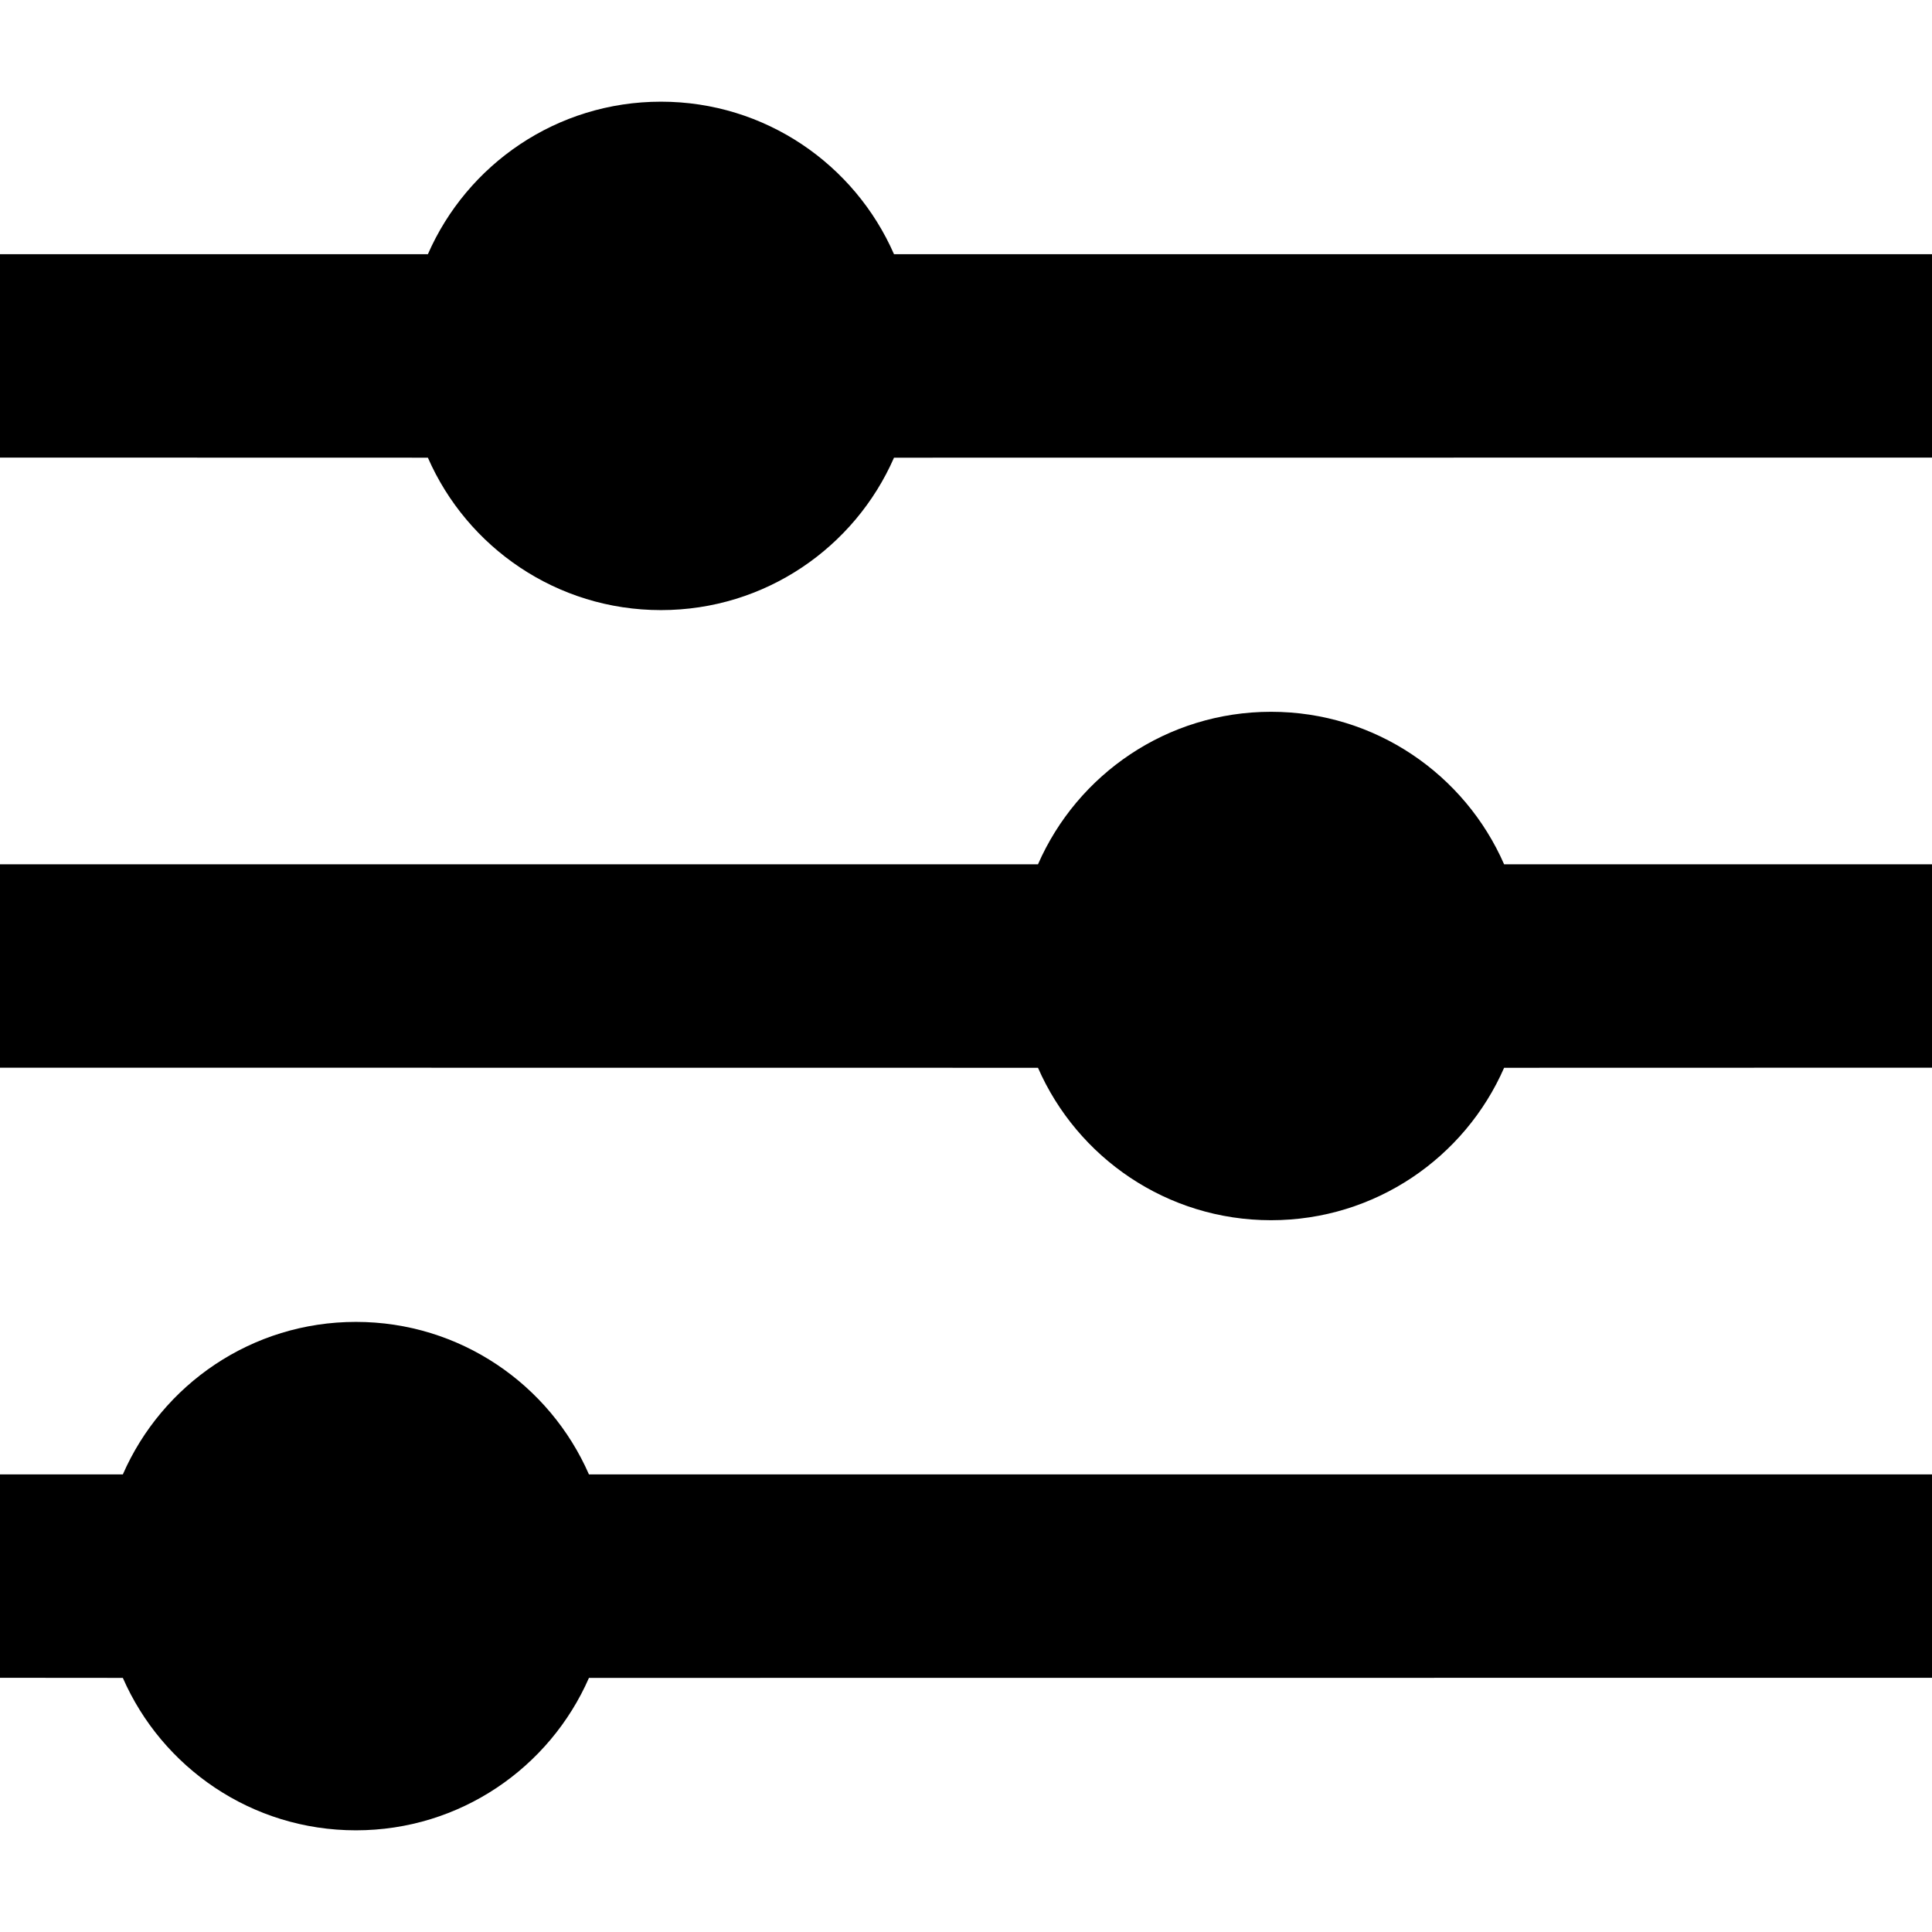
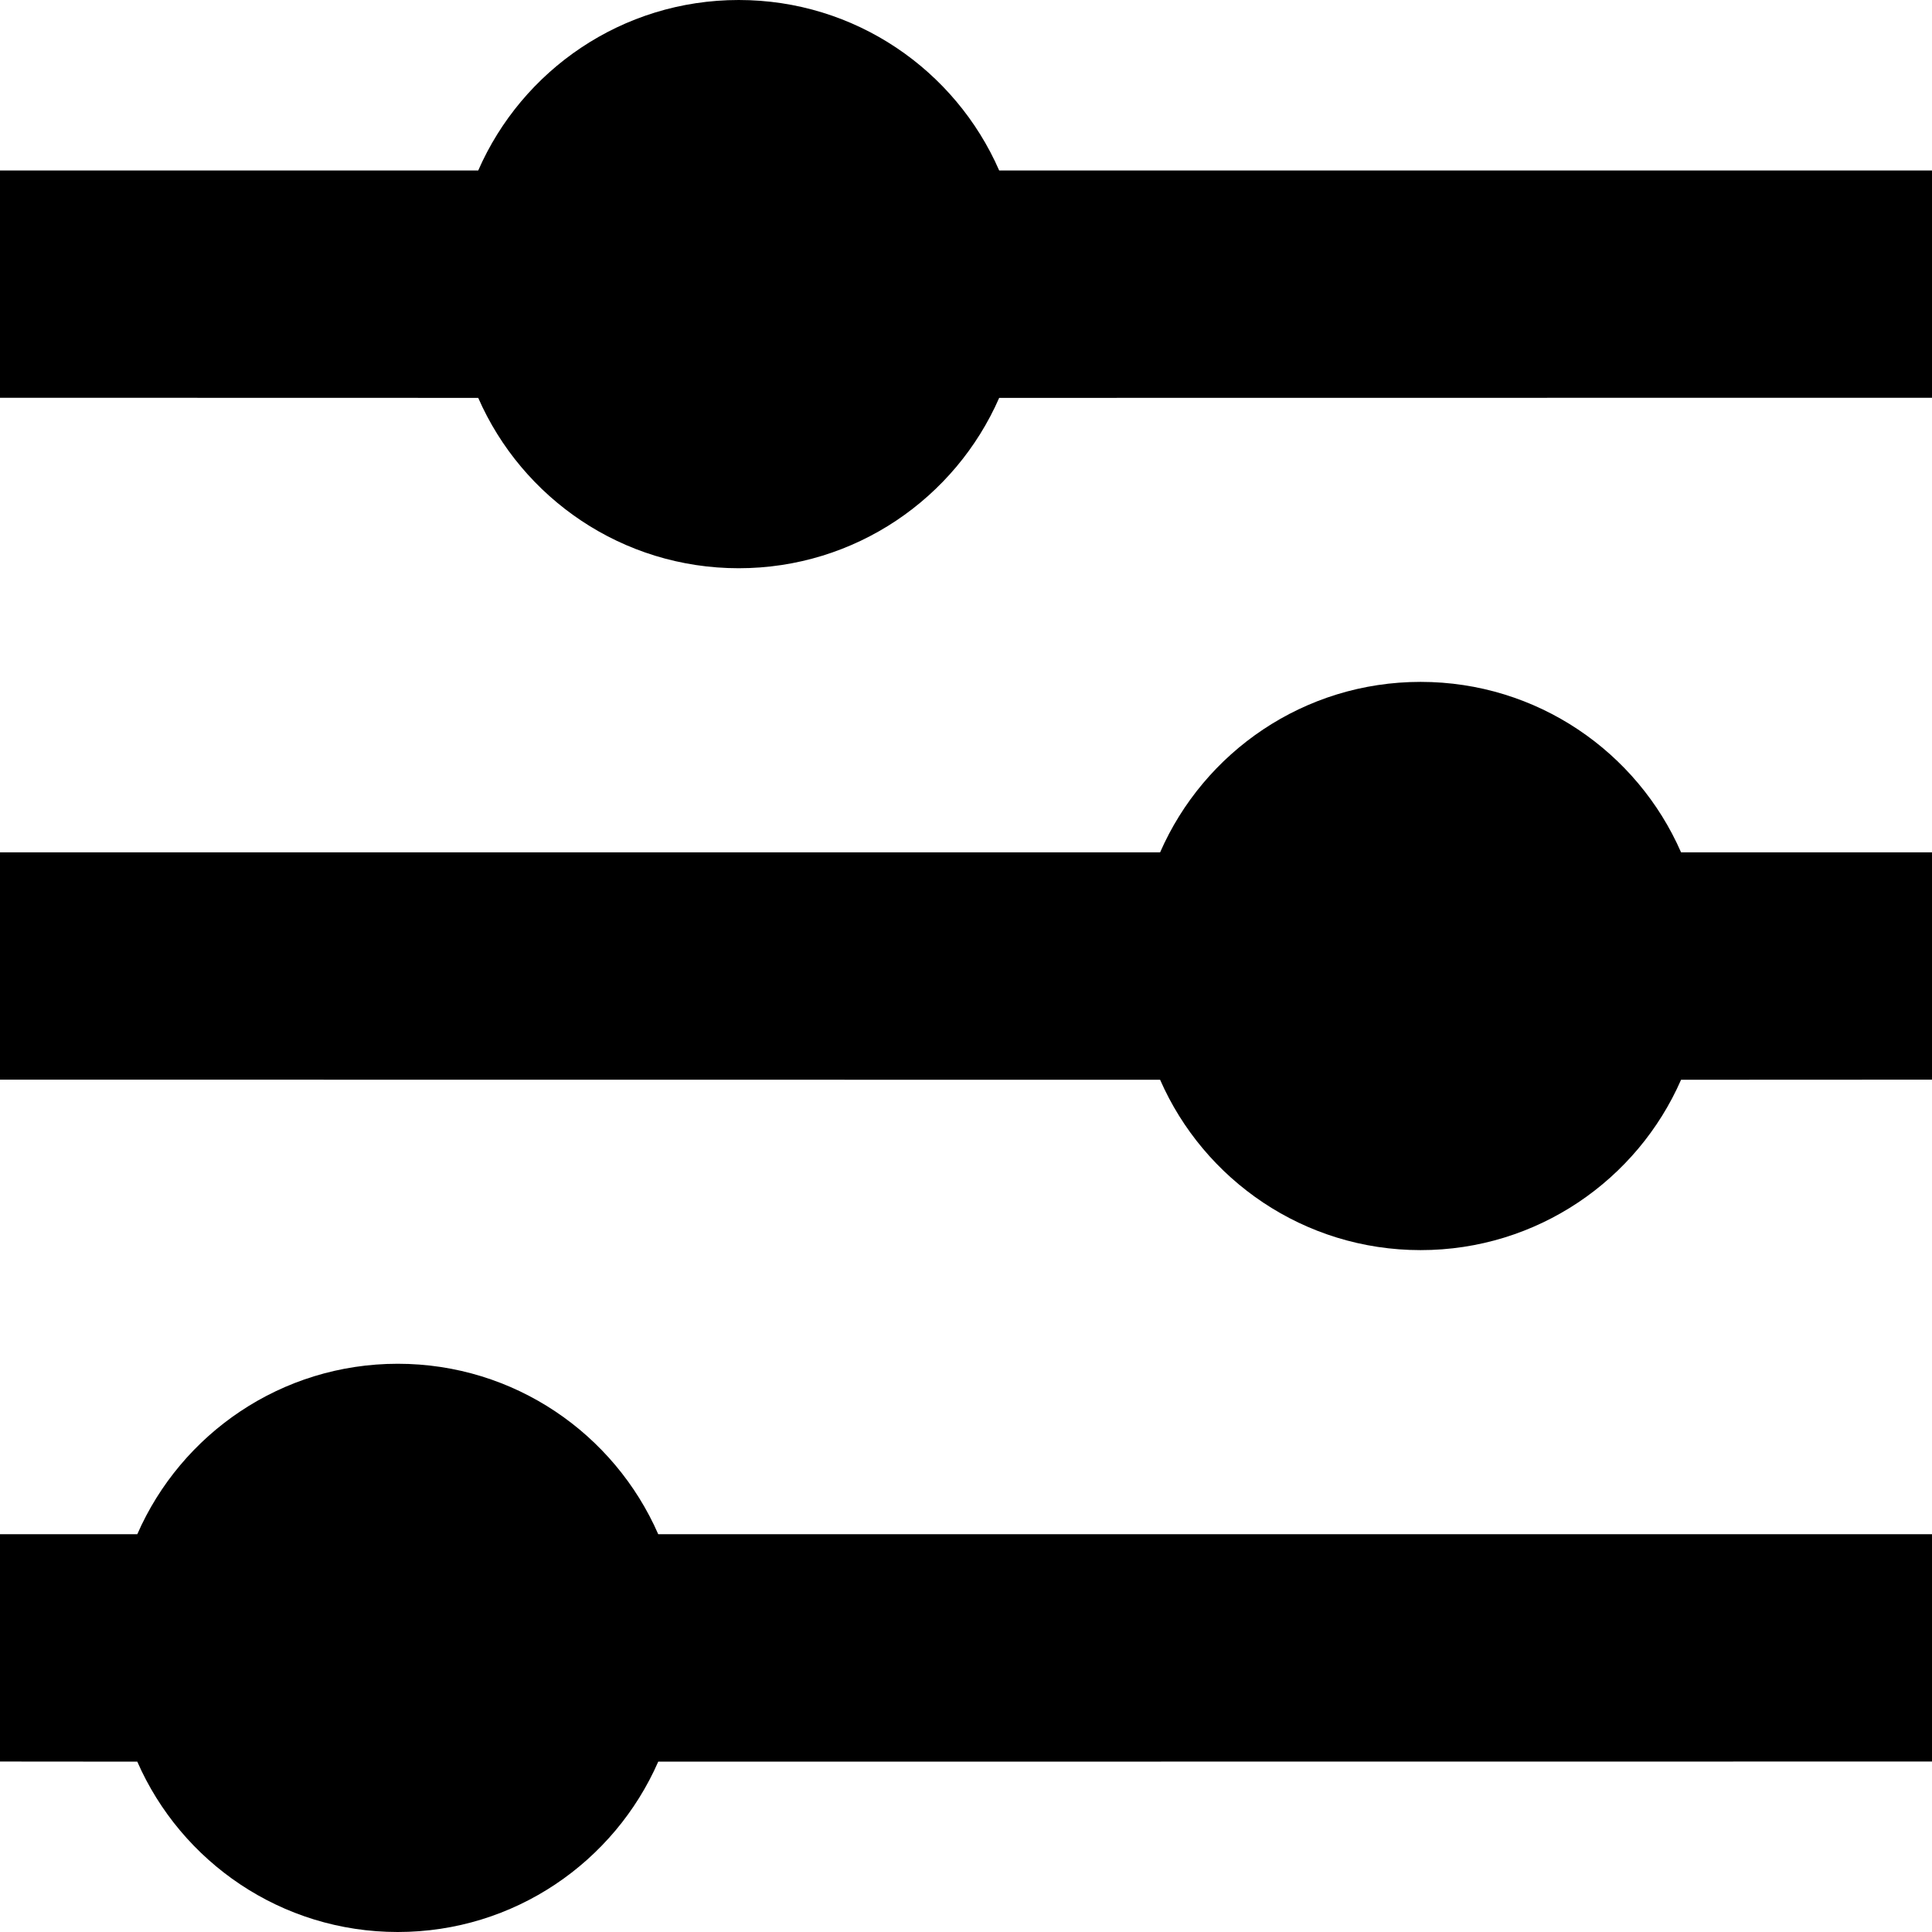
- <svg xmlns="http://www.w3.org/2000/svg" width="19px" height="19px" viewBox="0 0 19 19" version="1.1">
+ <svg xmlns="http://www.w3.org/2000/svg" width="17px" height="17px" viewBox="0 0 17 17" version="1.1">
  <g id="SettingsIcon" stroke="none" stroke-width="1" fill="none" fill-rule="evenodd">
-     <g id="Group" transform="translate(0, 1)" fill="#000000">
-       <path d="M3.5,12 C4.525,12 5.406,12.617 5.792,13.5 L19,13.5 L19,15.5 L5.792,15.501 C5.406,16.383 4.525,17 3.5,17 C2.475,17 1.594,16.383 1.208,15.501 L0,15.5 L0,13.5 L1.208,13.5 C1.594,12.617 2.475,12 3.5,12 Z M12.5,6 C13.525,6 14.406,6.617 14.792,7.5 L19,7.5 L19,9.5 L14.792,9.501 C14.406,10.383 13.525,11 12.5,11 C11.475,11 10.594,10.383 10.208,9.501 L0,9.5 L0,7.5 L10.208,7.5 C10.594,6.617 11.475,6 12.5,6 Z M6.5,0 C7.525,0 8.406,0.617 8.792,1.5 L19,1.5 L19,3.5 L8.792,3.501 C8.406,4.383 7.525,5 6.5,5 C5.475,5 4.594,4.383 4.208,3.501 L0,3.5 L0,1.5 L4.208,1.5 C4.594,0.617 5.475,0 6.5,0 Z" id="Shape" />
+     <g id="Group" fill="#000000">
+       <path d="M3.5,12 C4.525,12 5.406,12.617 5.792,13.5 L17,13.5 L17,15.5 L5.792,15.501 C5.406,16.383 4.525,17 3.5,17 C2.475,17 1.594,16.383 1.208,15.501 L0,15.5 L0,13.5 L1.208,13.5 C1.594,12.617 2.475,12 3.5,12 Z M12.5,6 C13.525,6 14.406,6.617 14.792,7.5 L17,7.5 L17,9.5 L14.792,9.501 C14.406,10.383 13.525,11 12.5,11 C11.475,11 10.594,10.383 10.208,9.501 L0,9.5 L0,7.5 L10.208,7.5 C10.594,6.617 11.475,6 12.5,6 Z M6.5,0 C7.525,0 8.406,0.617 8.792,1.5 L17,1.5 L17,3.5 L8.792,3.501 C8.406,4.383 7.525,5 6.5,5 C5.475,5 4.594,4.383 4.208,3.501 L0,3.5 L0,1.5 L4.208,1.5 C4.594,0.617 5.475,0 6.5,0 Z" id="Shape" />
    </g>
  </g>
</svg>
